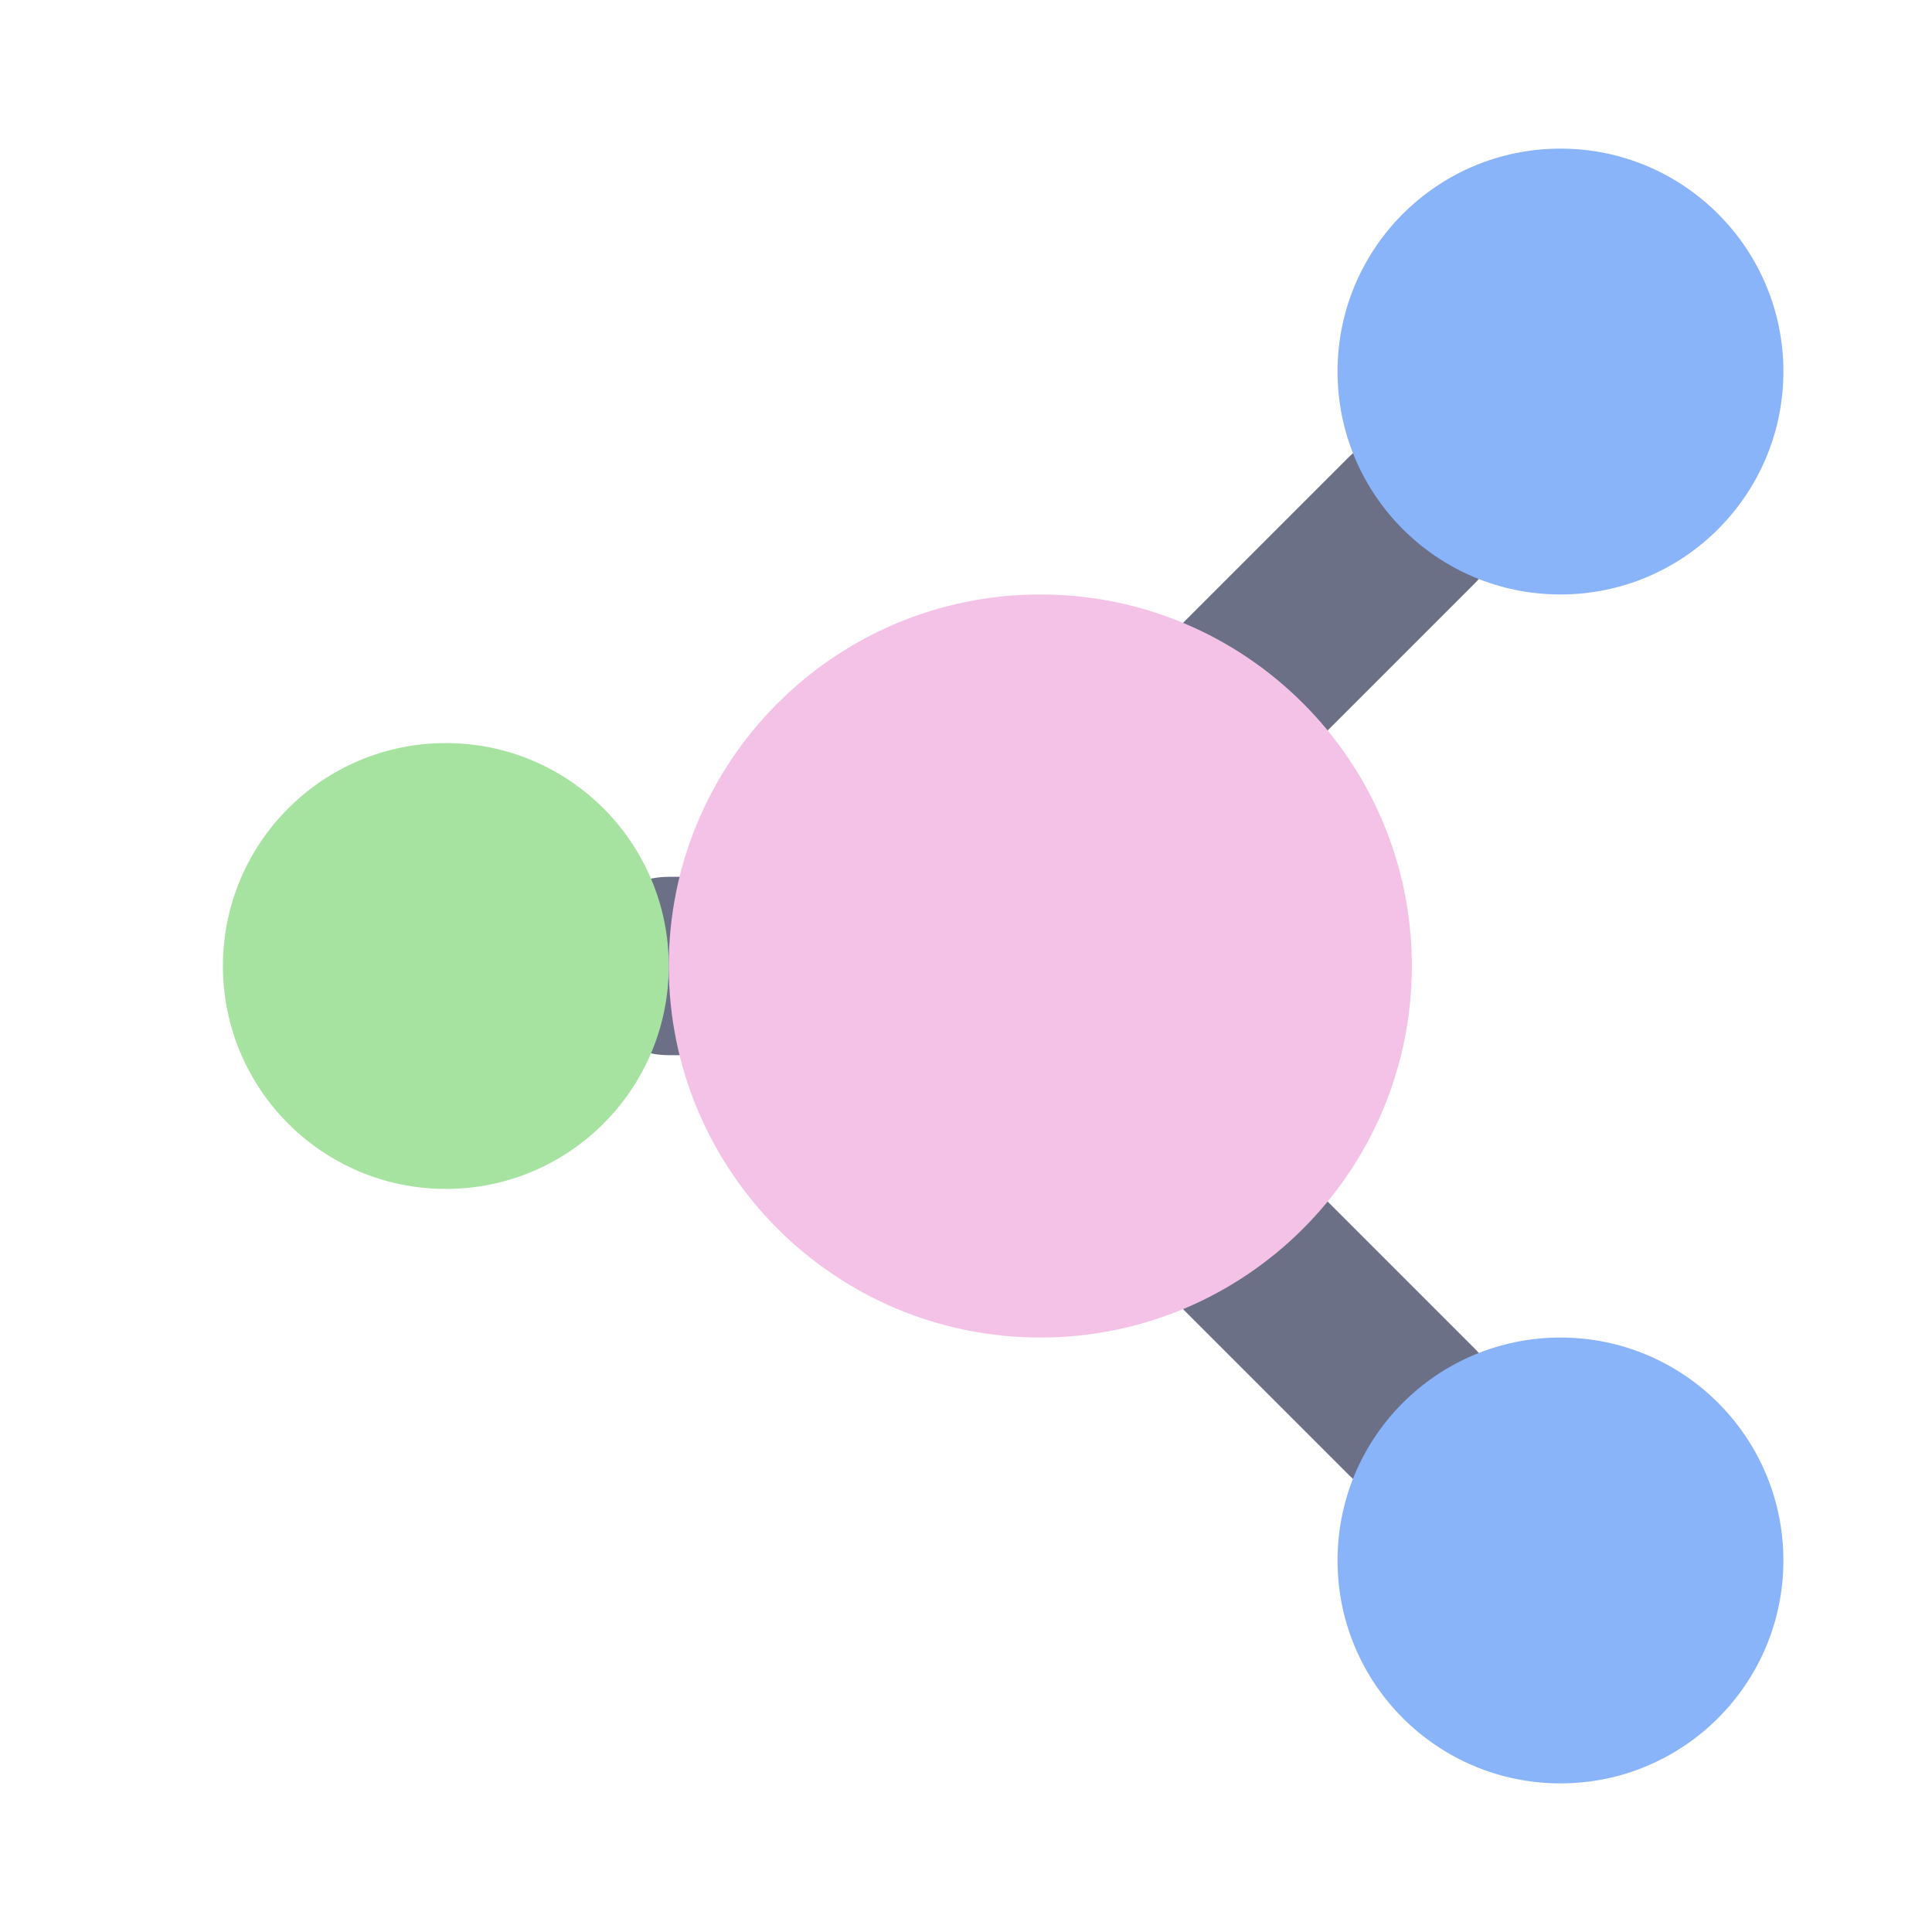
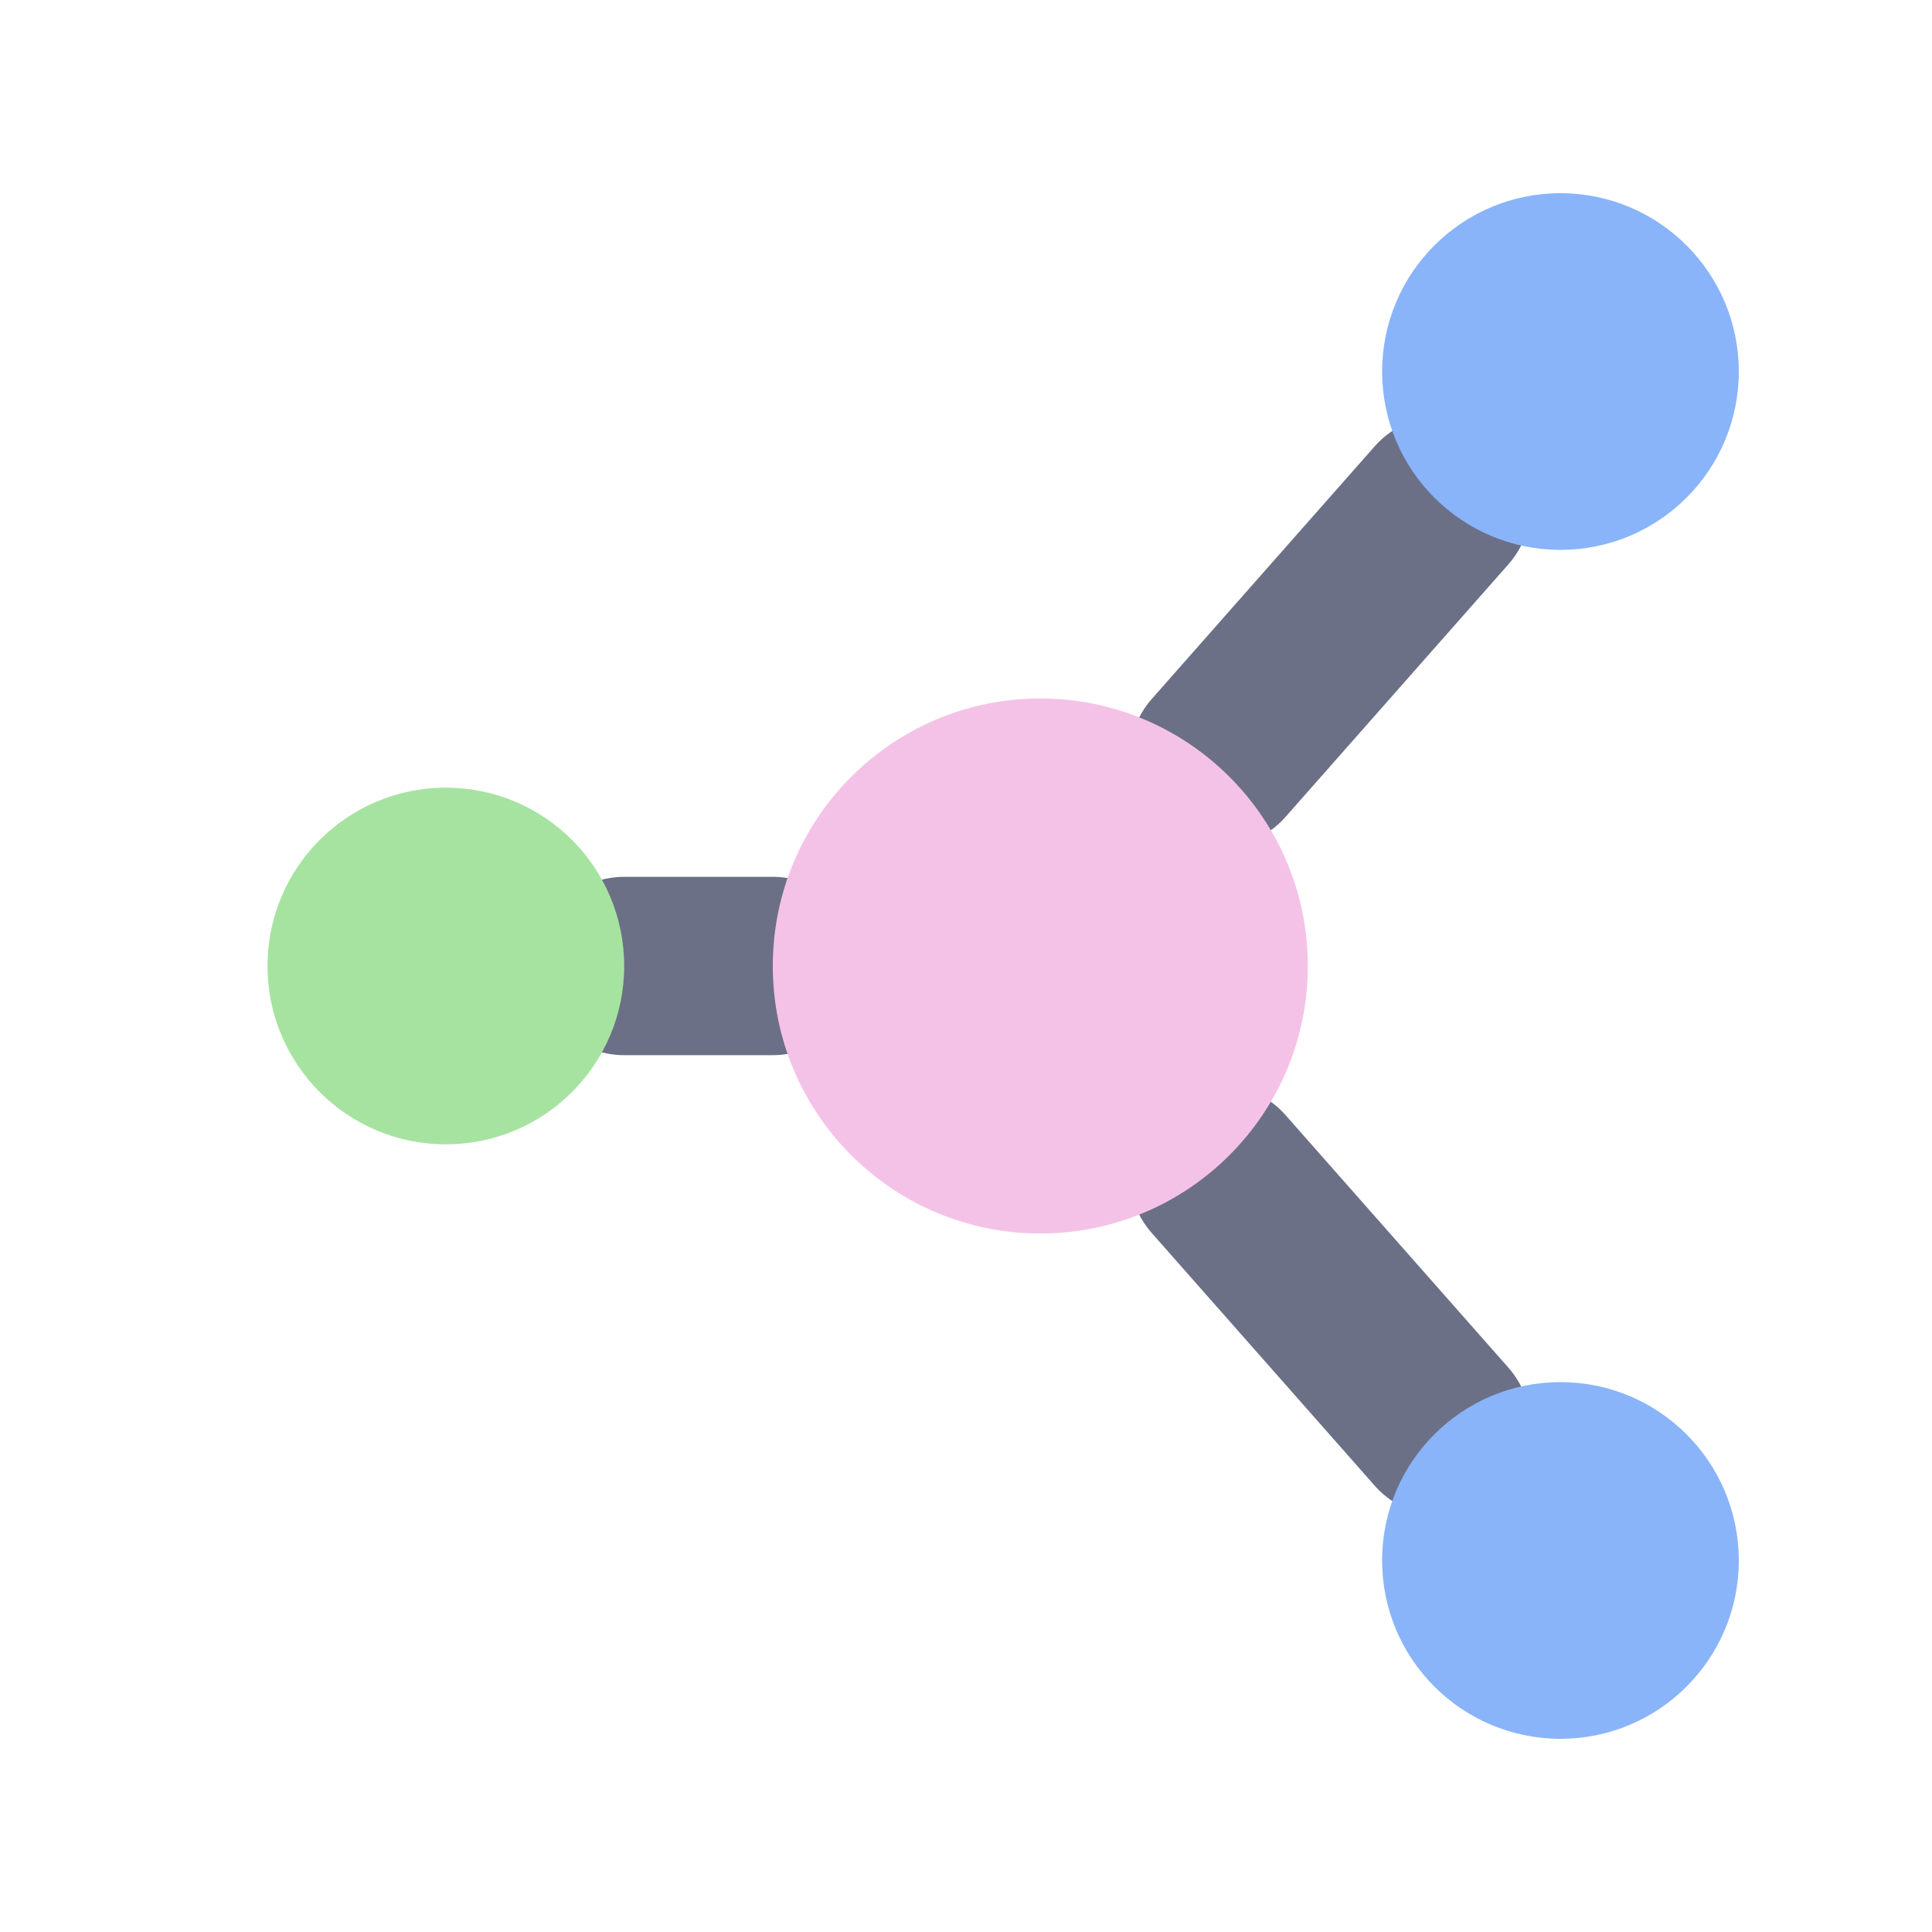
<svg xmlns="http://www.w3.org/2000/svg" width="13" height="13" viewBox="0 0 13 13" fill="none">
-   <path d="M4.5 6.5 L6.5 6.5" stroke="#6c7086" stroke-width="1.2" stroke-linecap="round" />
-   <path d="M7.5 5.5 L9.5 3.5" stroke="#6c7086" stroke-width="1.2" stroke-linecap="round" />
-   <path d="M7.5 7.5 L9.5 9.5" stroke="#6c7086" stroke-width="1.2" stroke-linecap="round" />
-   <circle cx="3" cy="6.5" r="1.5" fill="#a6e3a1" />
-   <circle cx="7" cy="6.5" r="2.5" fill="#f5c2e7" />
-   <circle cx="10.5" cy="2.5" r="1.5" fill="#89b4fa" />
-   <circle cx="10.5" cy="10.5" r="1.5" fill="#89b4fa" />
+   <path d="M4.2 6.5 L5.2 6.5" stroke="#6c7086" stroke-width="1.2" stroke-linecap="round" />
+   <path d="M8.2 5.1 L9.7 3.4" stroke="#6c7086" stroke-width="1.2" stroke-linecap="round" />
+   <path d="M8.2 7.9 L9.7 9.6" stroke="#6c7086" stroke-width="1.2" stroke-linecap="round" />
+   <circle cx="3" cy="6.5" r="1.2" fill="#a6e3a1" />
+   <circle cx="7" cy="6.5" r="1.8" fill="#f5c2e7" />
+   <circle cx="10.5" cy="2.5" r="1.2" fill="#89b4fa" />
+   <circle cx="10.5" cy="10.5" r="1.2" fill="#89b4fa" />
</svg>
